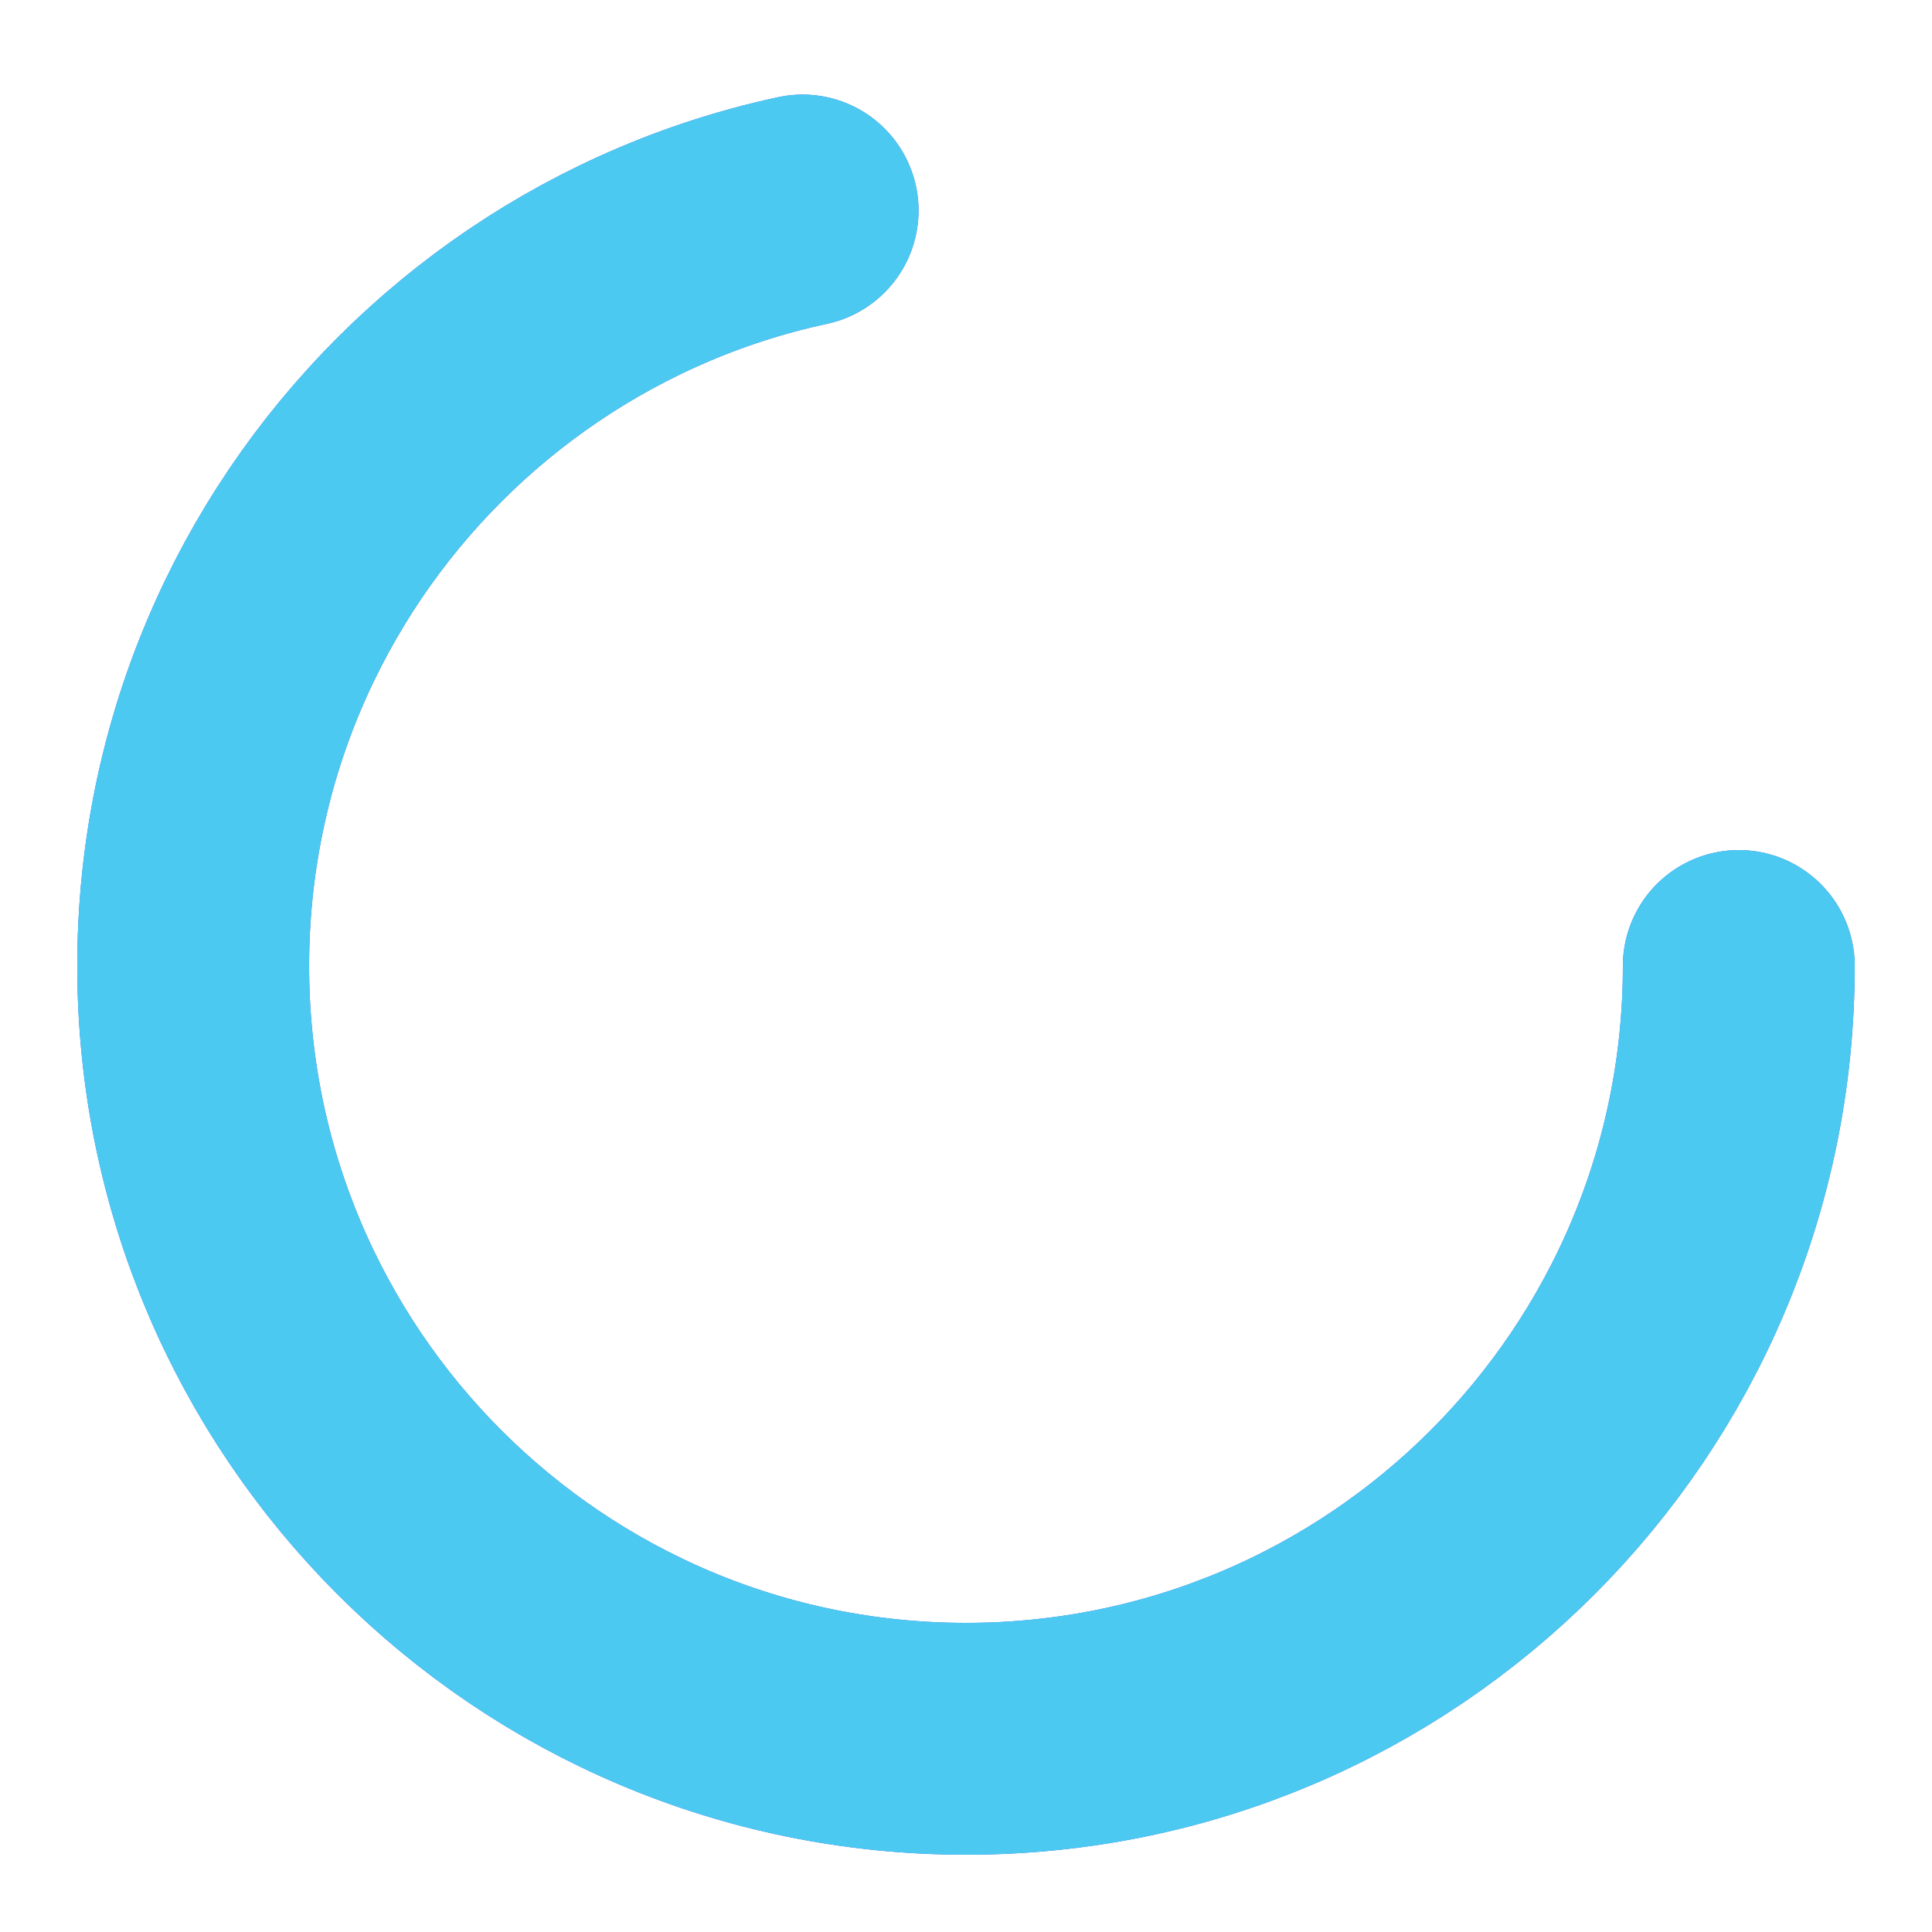
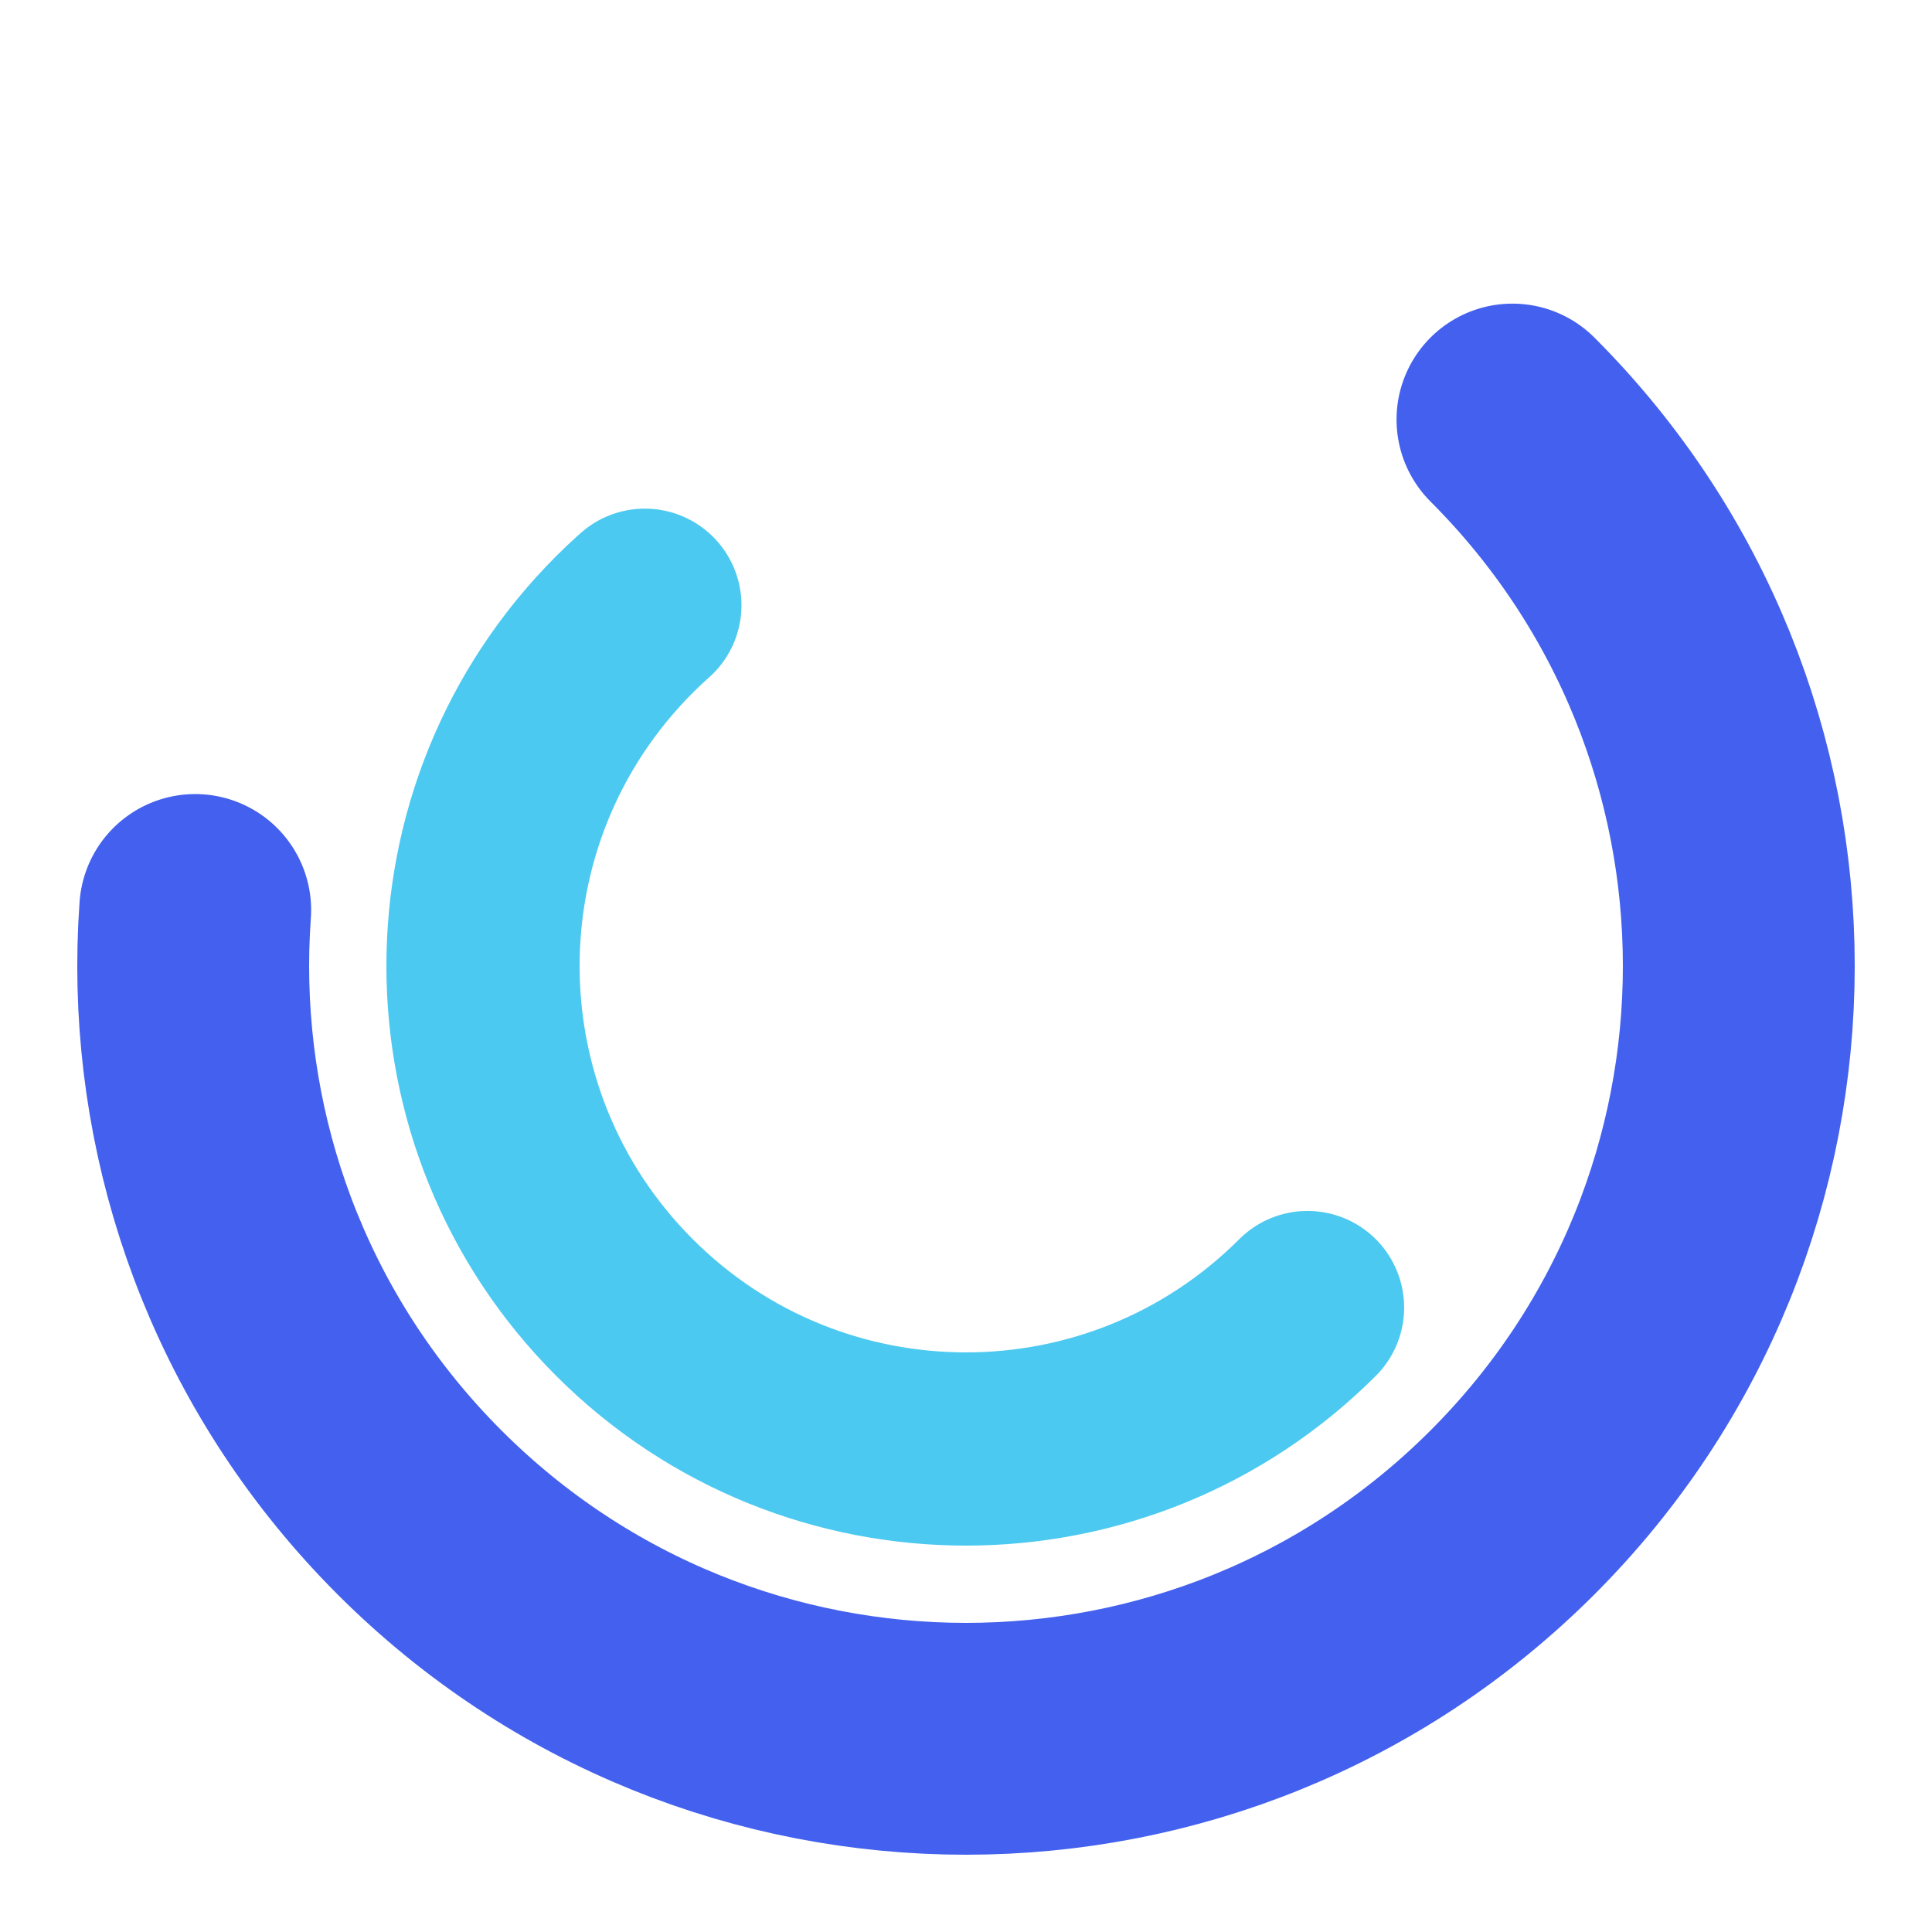
<svg xmlns="http://www.w3.org/2000/svg" viewBox="0 0 100 100">
-   <style>
-     .ring1 { stroke: #4361ee; stroke-width: 12; fill: none; stroke-linecap: round; stroke-dasharray: 180 100; transform-origin: center; transform: rotateX(35deg) rotateY(-45deg); }
-     .ring2 { stroke: #4cc9f0; stroke-width: 12; fill: none; stroke-linecap: round; stroke-dasharray: 180 100; transform-origin: center; transform: rotateX(50deg) rotateY(10deg); }
-   </style>
-   <circle class="ring1" cx="50" cy="50" r="40" />
-   <circle class="ring2" cx="50" cy="50" r="40" />
+   <circle cx="50" cy="50" r="40" fill="none" stroke="#4361ee" stroke-width="12" stroke-linecap="round" stroke-dasharray="160 100" transform="rotate(-45 50 50)" />
+   <circle cx="50" cy="50" r="25" fill="none" stroke="#4cc9f0" stroke-width="10" stroke-linecap="round" stroke-dasharray="80 80" transform="rotate(45 50 50)" />
</svg>
